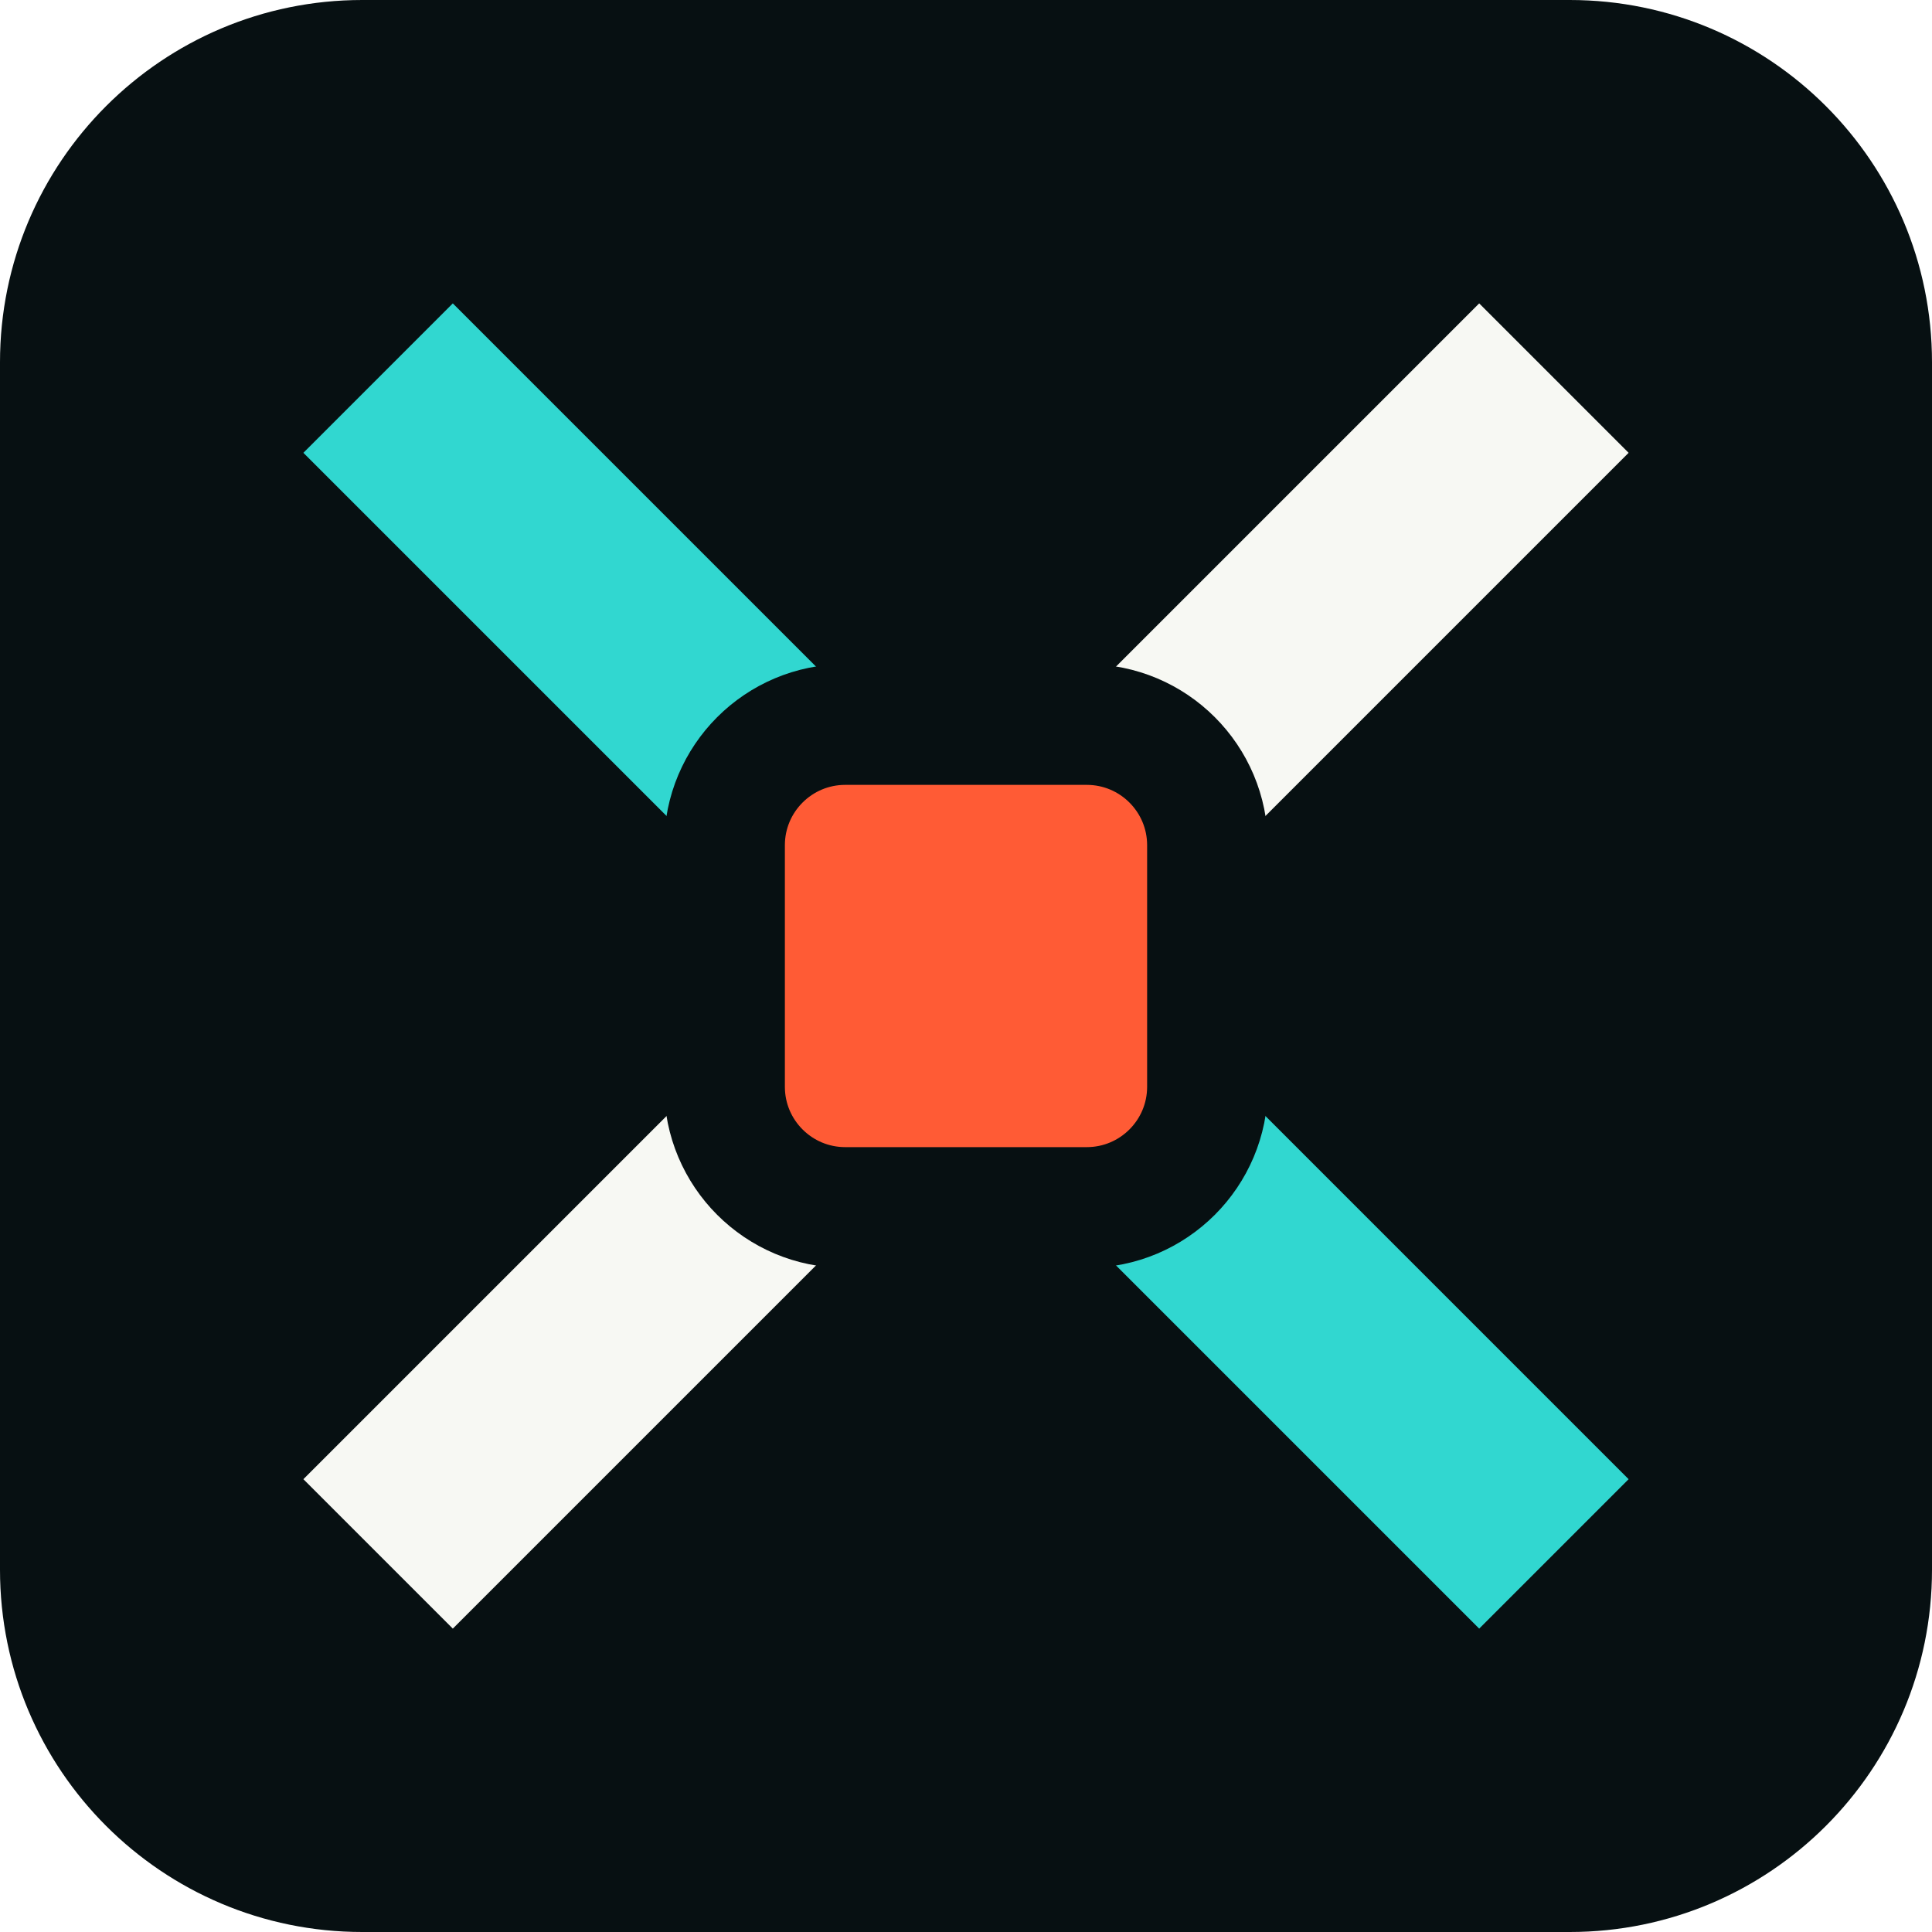
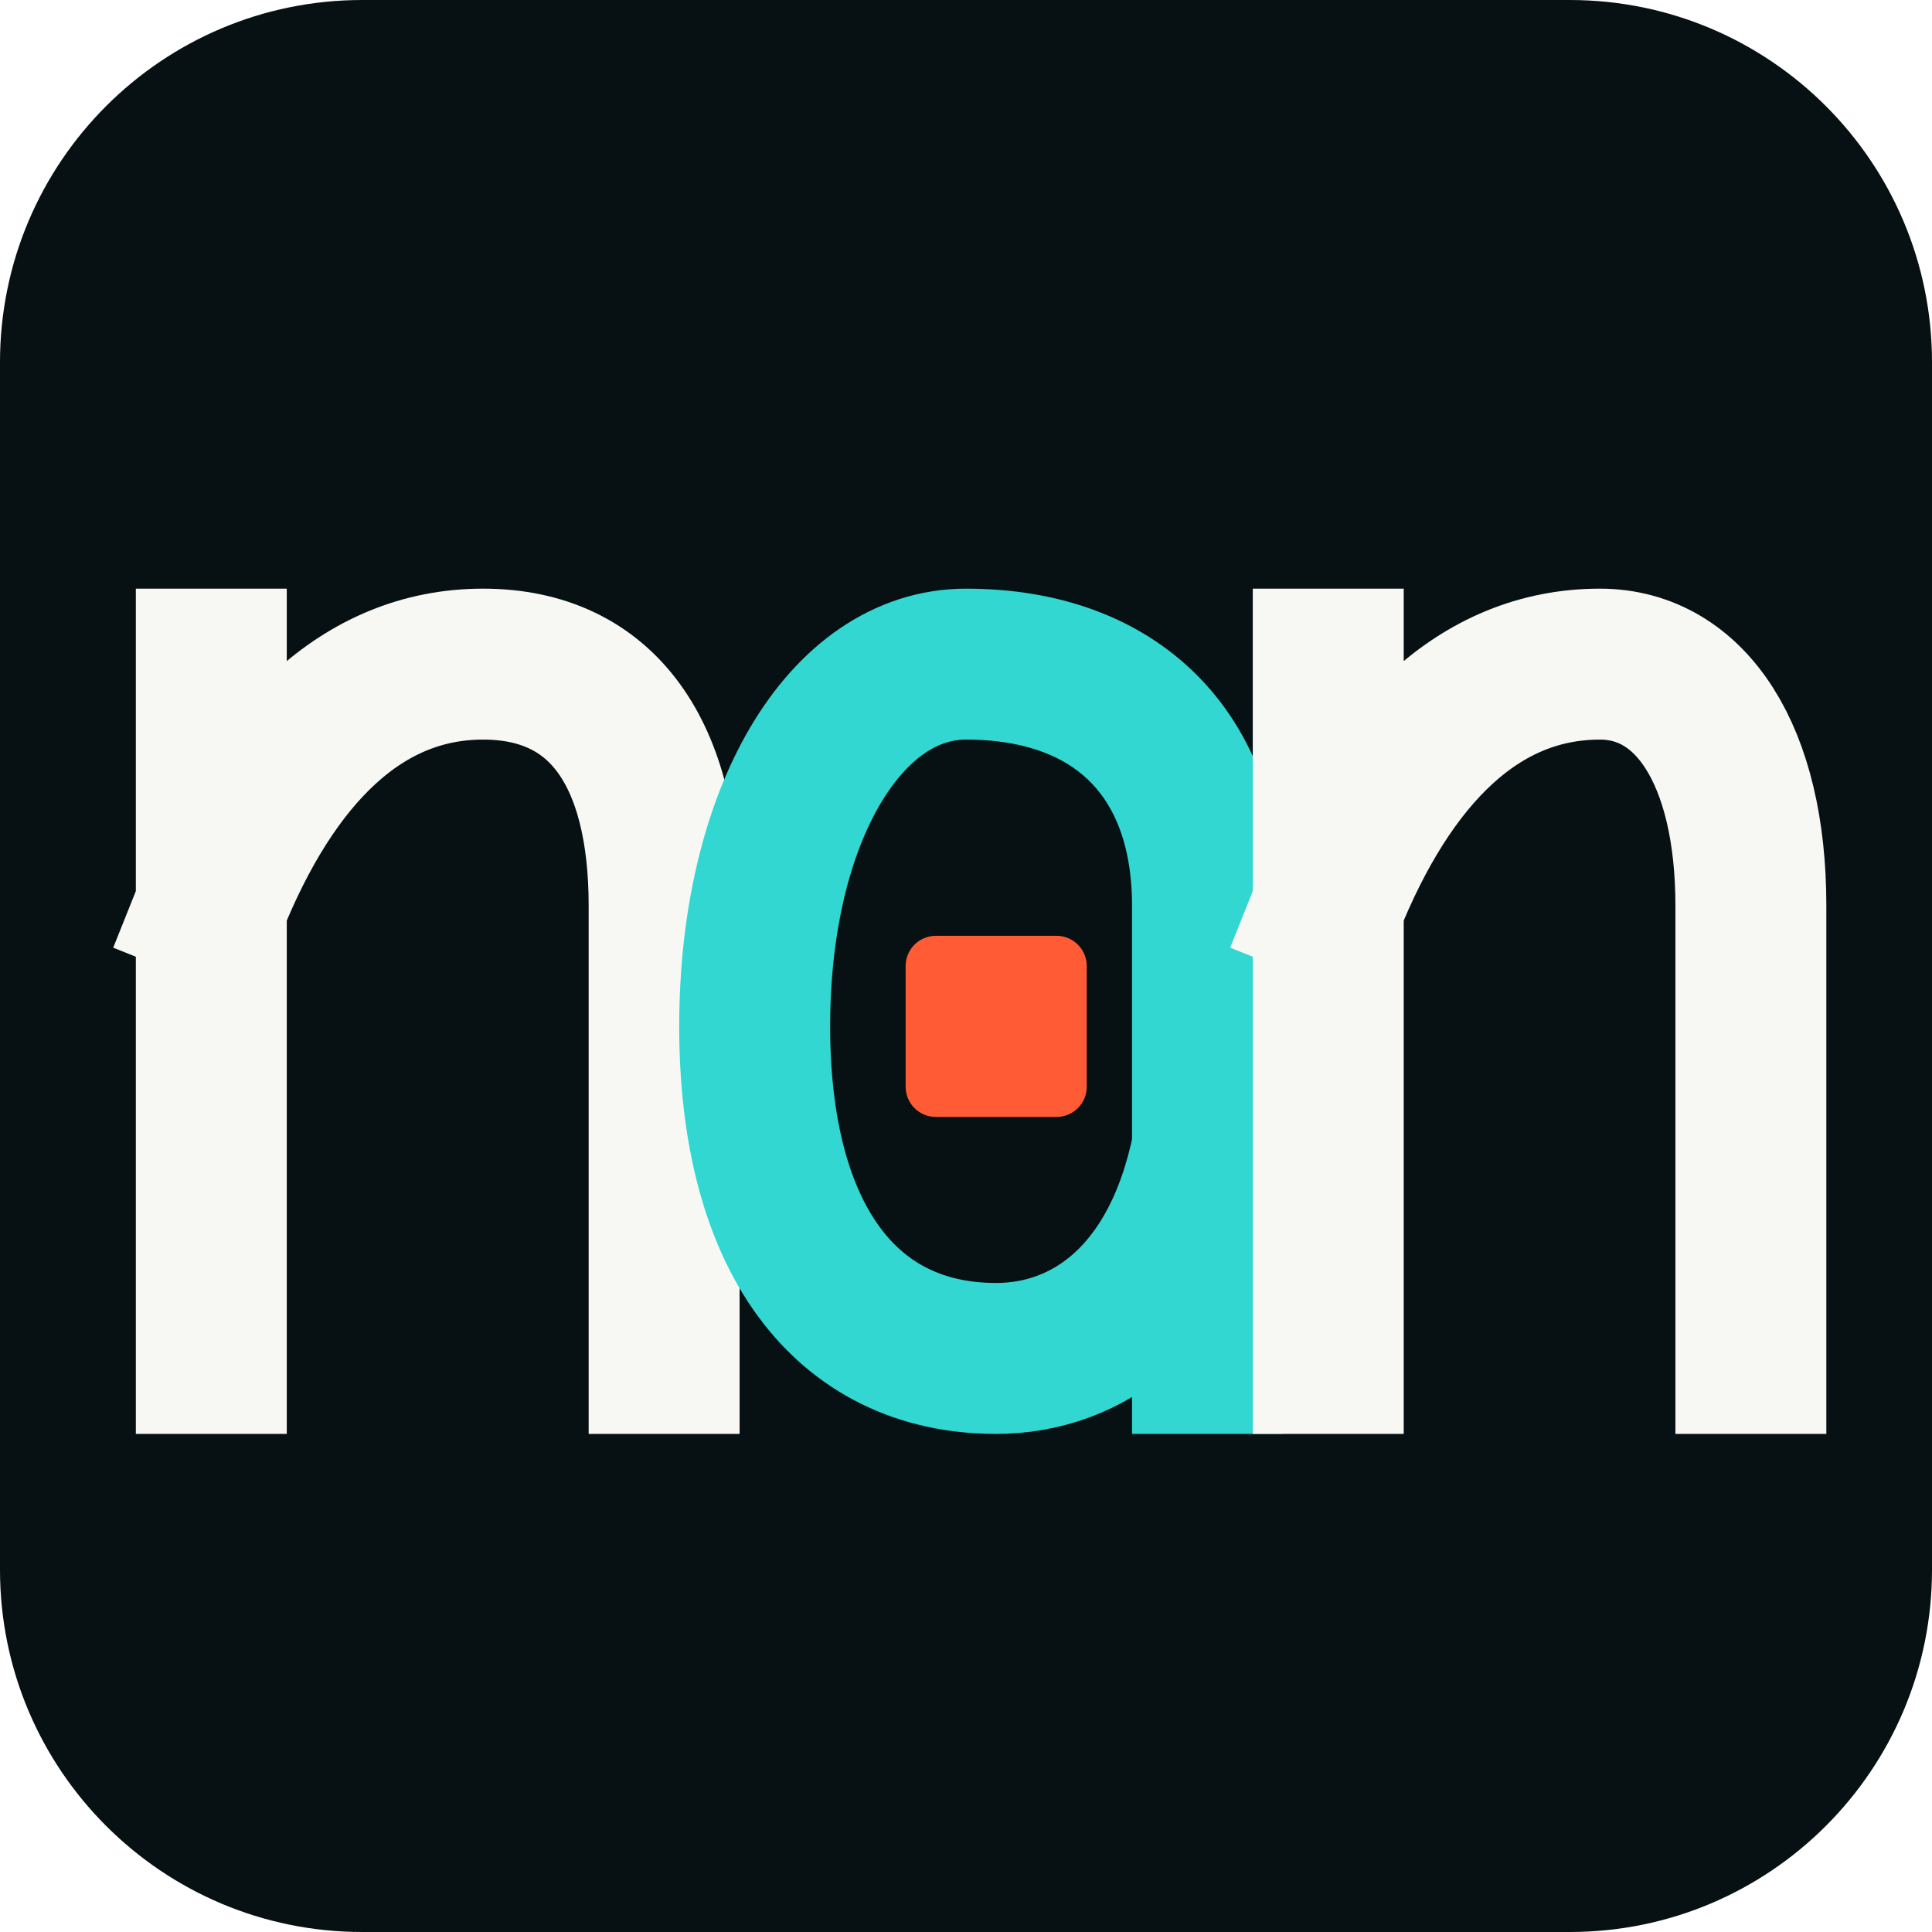
- <svg xmlns="http://www.w3.org/2000/svg" viewBox="0 0 64 64">
+ <svg xmlns="http://www.w3.org/2000/svg" width="64" height="64" viewBox="0 0 64 64">
  <rect width="64" height="64" rx="12" fill="#071012" />
-   <path d="M15 15 49 49" fill="none" stroke="#31d7d0" stroke-width="7" stroke-linecap="square" />
-   <path d="m49 15-34 34" fill="none" stroke="#f7f8f3" stroke-width="7" stroke-linecap="square" />
-   <rect x="24" y="24" width="16" height="16" rx="4" fill="#ff5b35" stroke="#071012" stroke-width="4" />
+   <path d="M7 45V22m0 8c2-5 5-8 9-8 4 0 6 3 6 8v15" fill="none" stroke="#f7f8f3" stroke-width="5" stroke-linecap="square" stroke-linejoin="round" />
+   <path d="M40 45V30c0-5-3-8-8-8-4 0-7 5-7 12 0 7 3 11 8 11 3 0 6-2 7-7" fill="none" stroke="#31d7d0" stroke-width="5" stroke-linecap="square" stroke-linejoin="round" />
+   <path d="M44 45V22m0 8c2-5 5-8 9-8 3 0 5 3 5 8v15" fill="none" stroke="#f7f8f3" stroke-width="5" stroke-linecap="square" stroke-linejoin="round" />
+   <rect x="30" y="31" width="6" height="6" rx="1" fill="#ff5b35" />
</svg>
